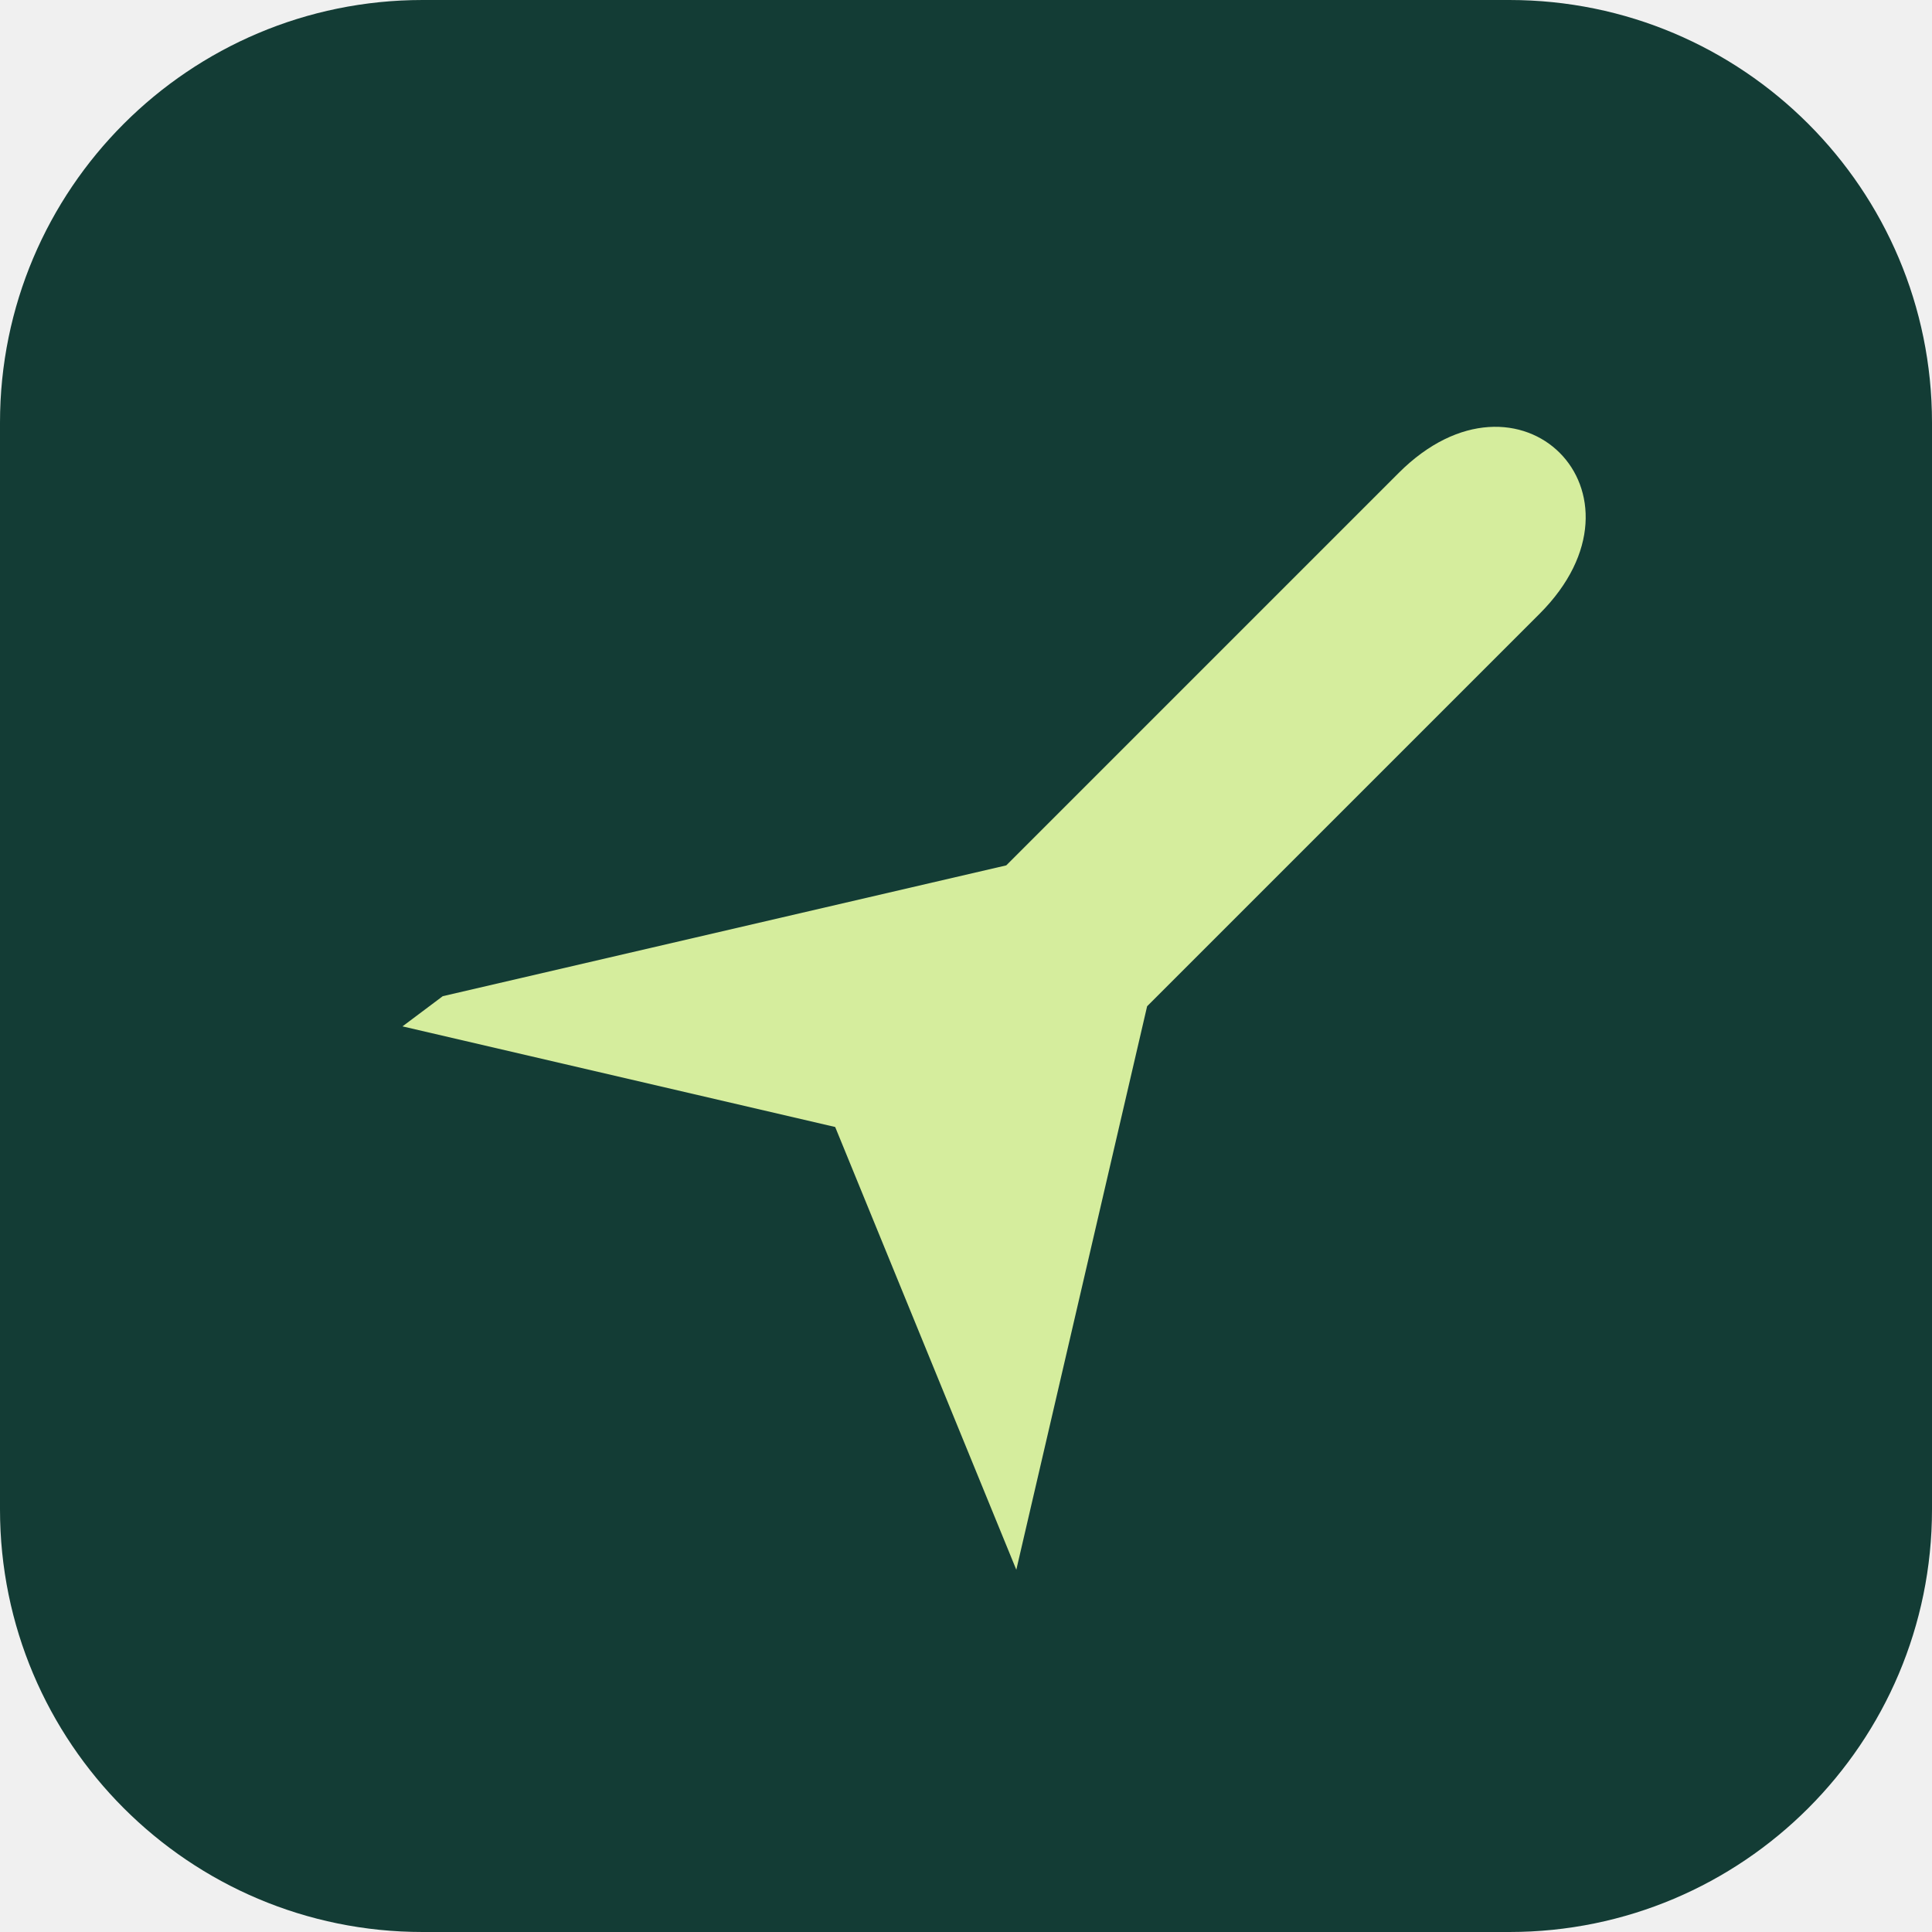
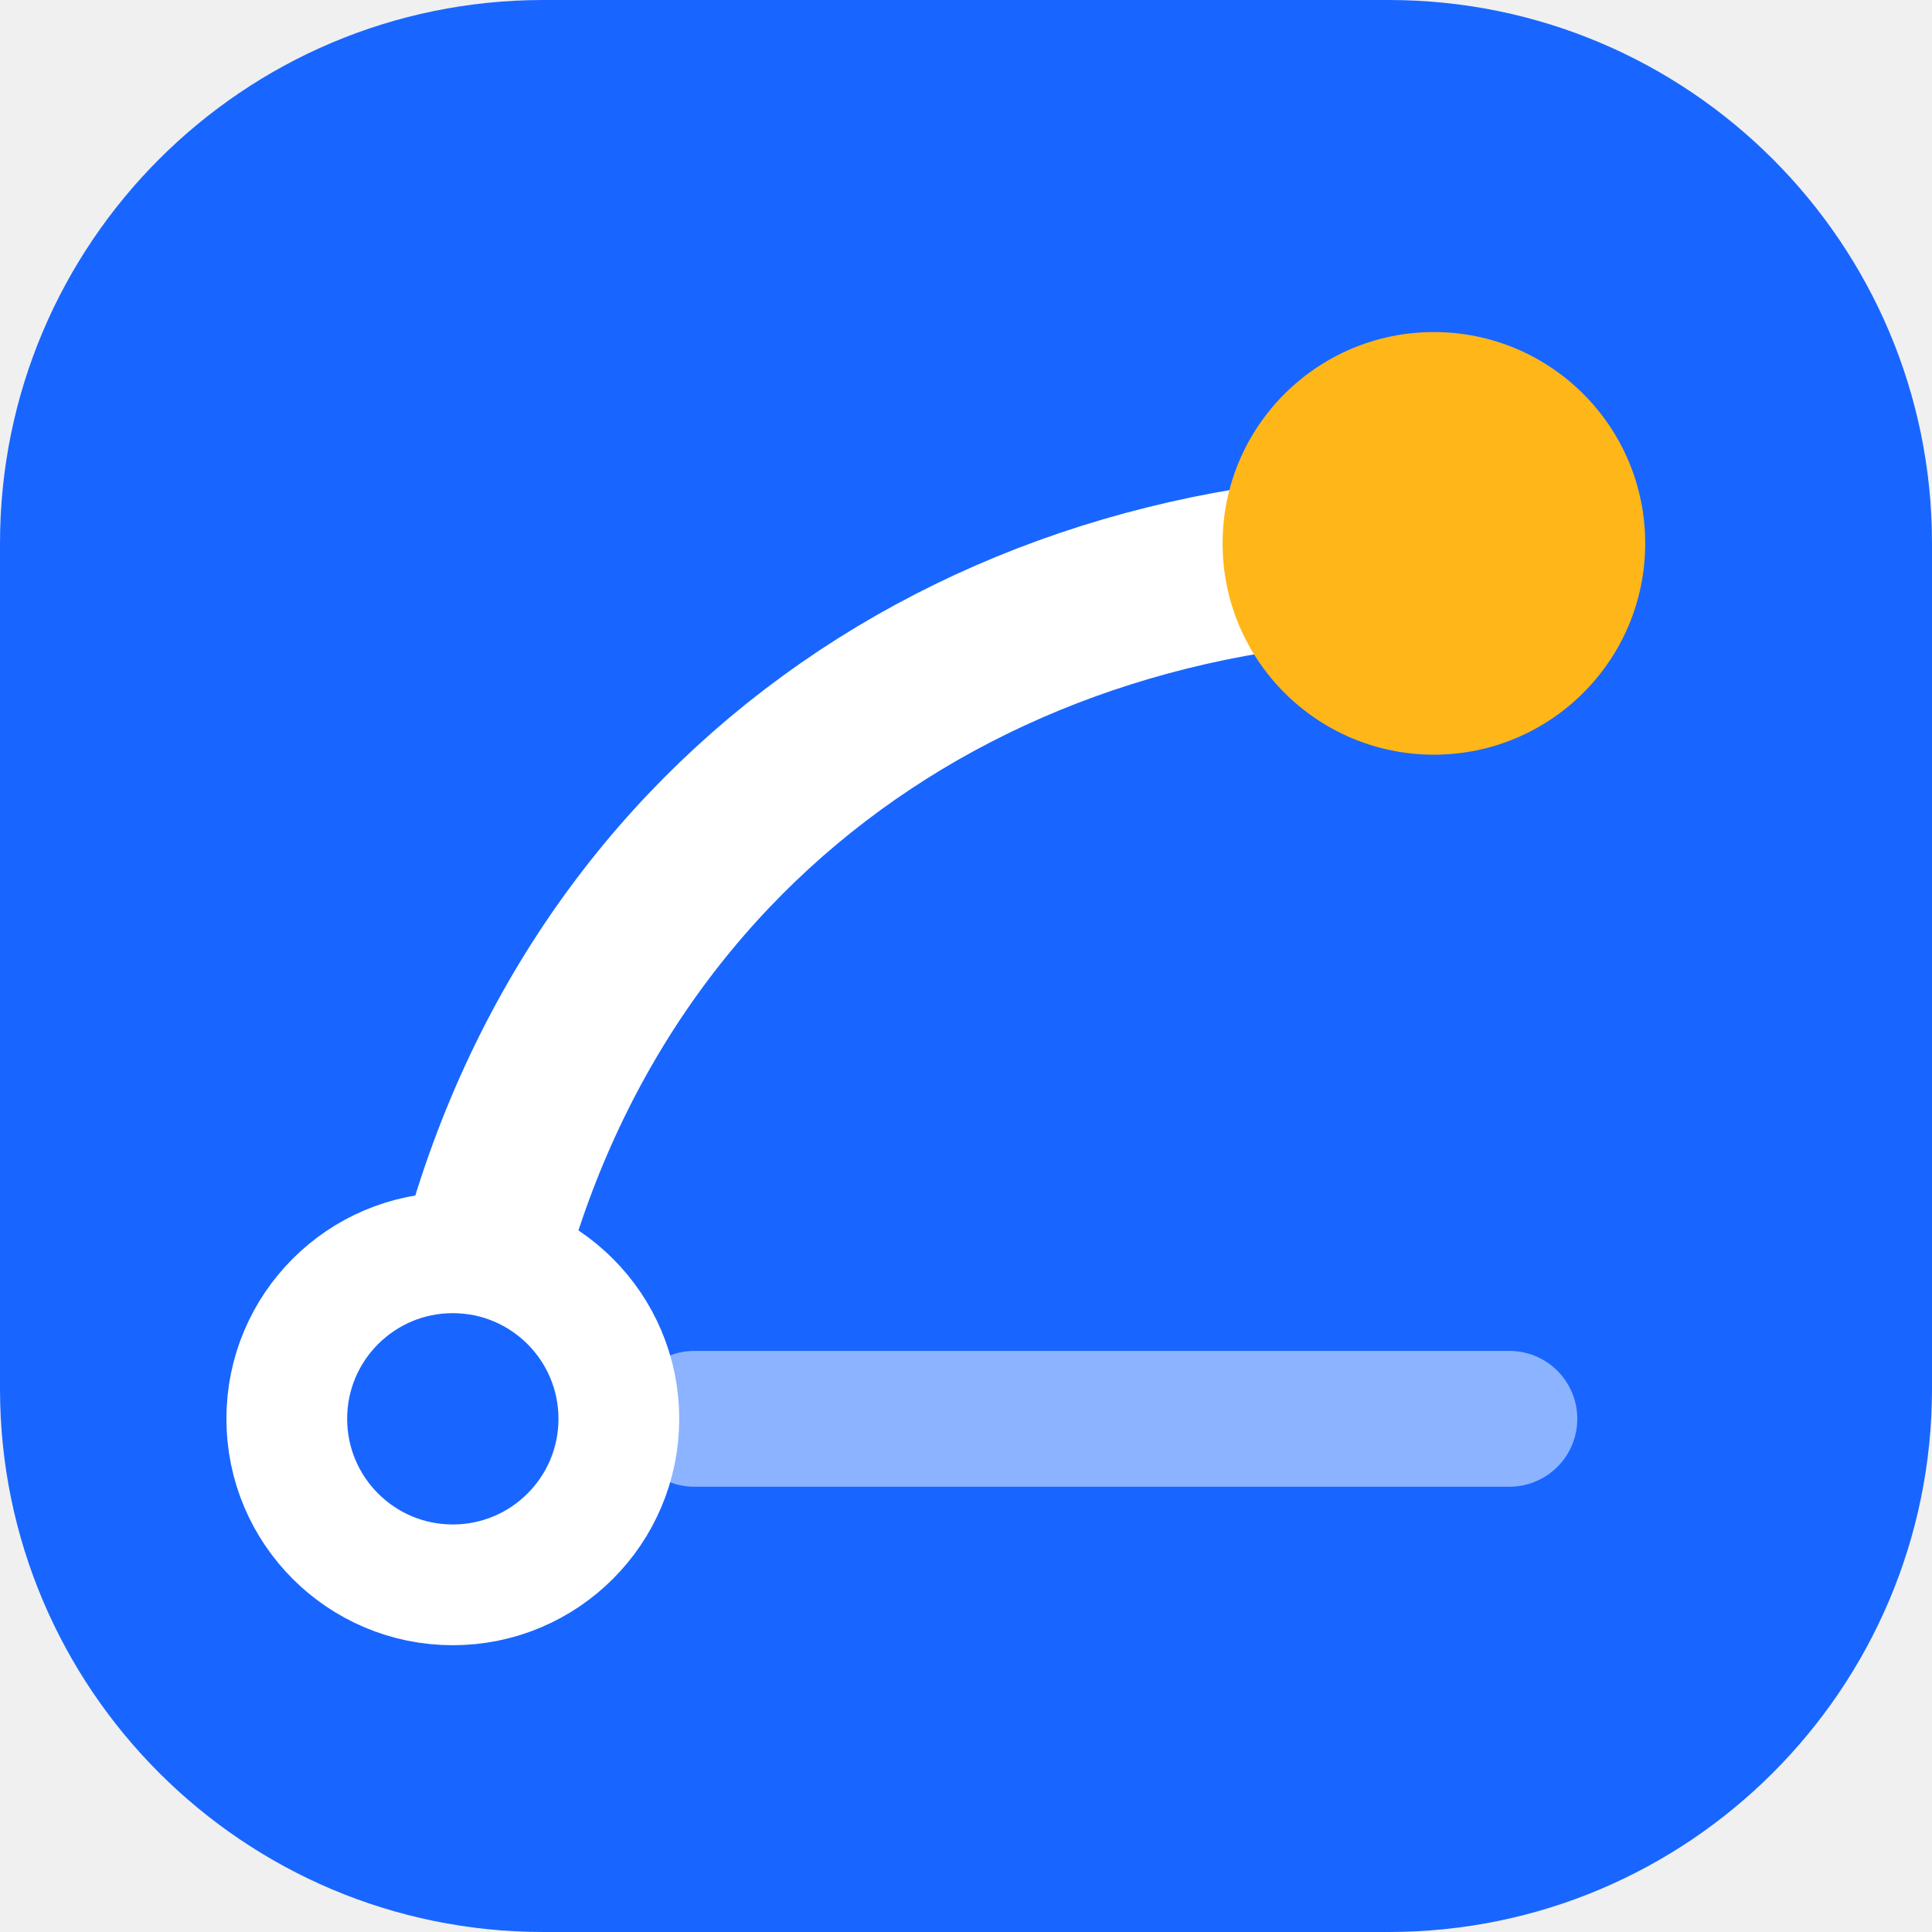
- <svg xmlns="http://www.w3.org/2000/svg" viewBox="0 0 192 192">
-   <rect width="192" height="192" rx="42" fill="#133c35" />
-   <path d="m40 102 43 10 18 44 13-56 39-39c12-12-2-26-14-14l-39 39-56 13z" fill="#d5ed9d" />
+ <svg xmlns="http://www.w3.org/2000/svg" viewBox="0 0 64 64">
+   <rect width="64" height="64" rx="18" fill="#1866FF" />
+   <path d="M23 47H50" stroke="#fff" stroke-opacity=".5" stroke-width="4.5" stroke-linecap="round" />
+   <path d="M15 47C17 30 29.5 19.5 45 18.5" fill="none" stroke="#fff" stroke-width="5.5" stroke-linecap="round" />
+   <circle cx="15" cy="47" r="5.5" fill="#1866FF" stroke="#fff" stroke-width="4" />
+   <circle cx="47.5" cy="18" r="7" fill="#FFB618" />
</svg>
